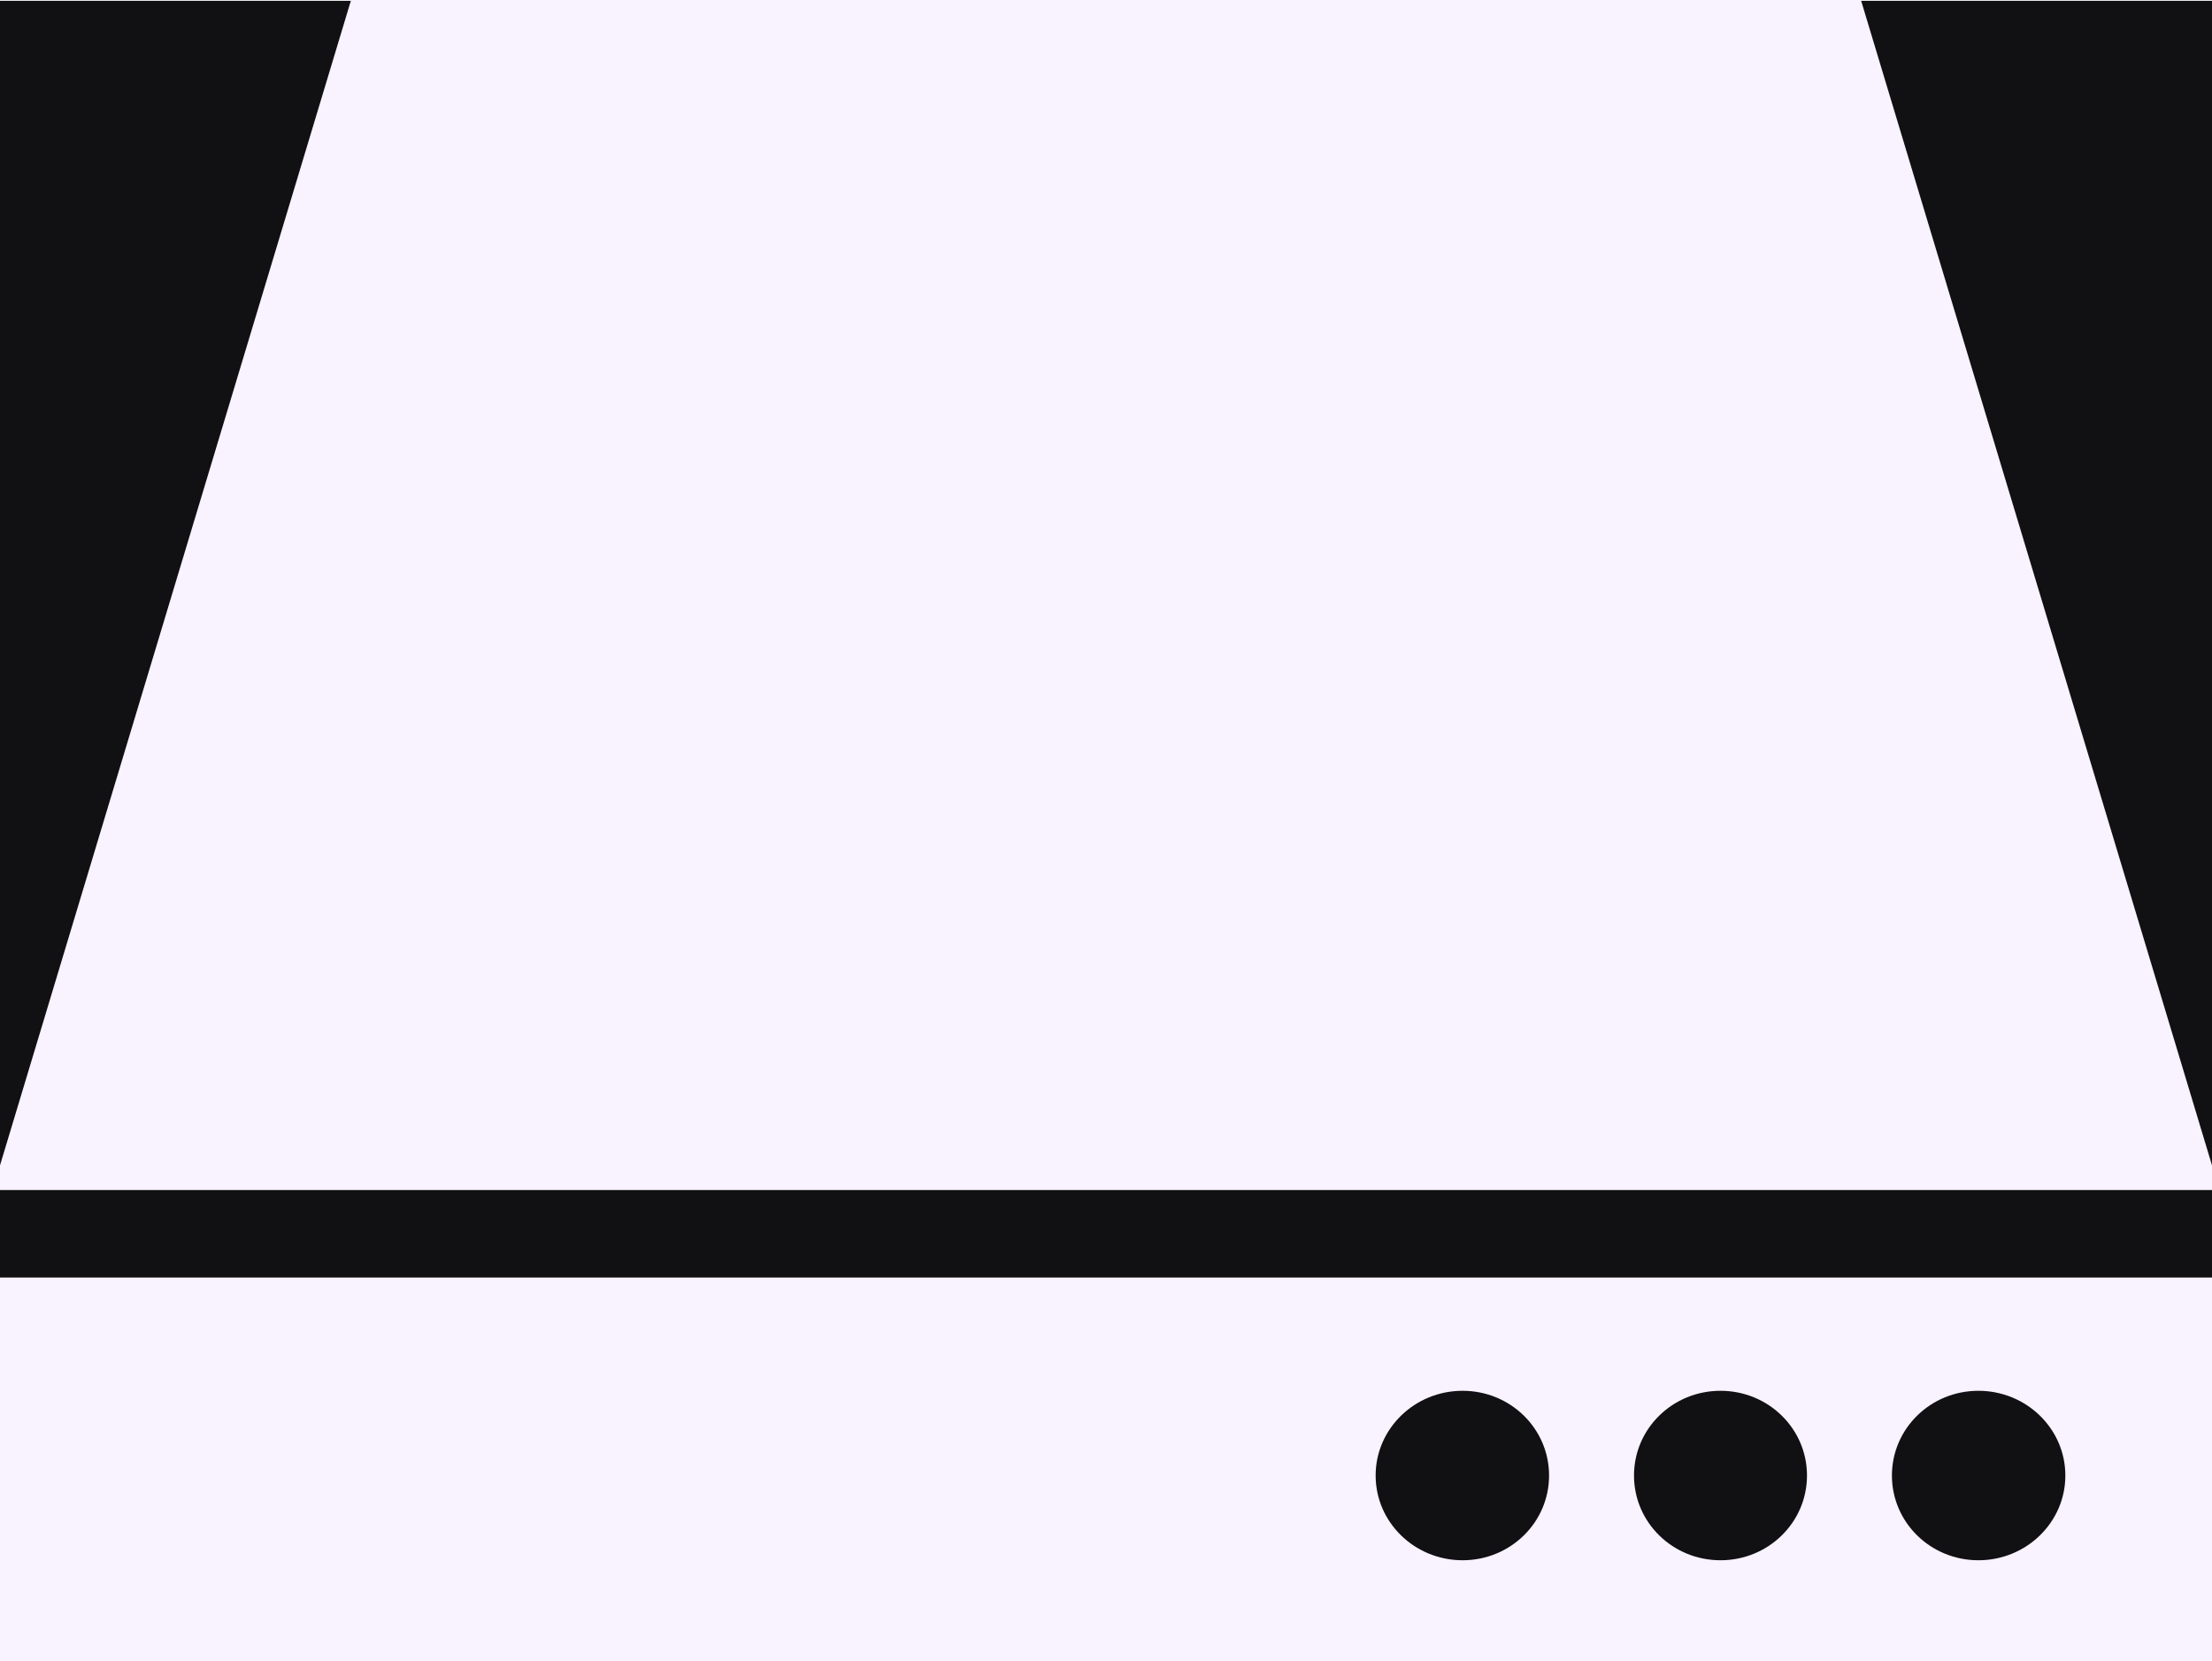
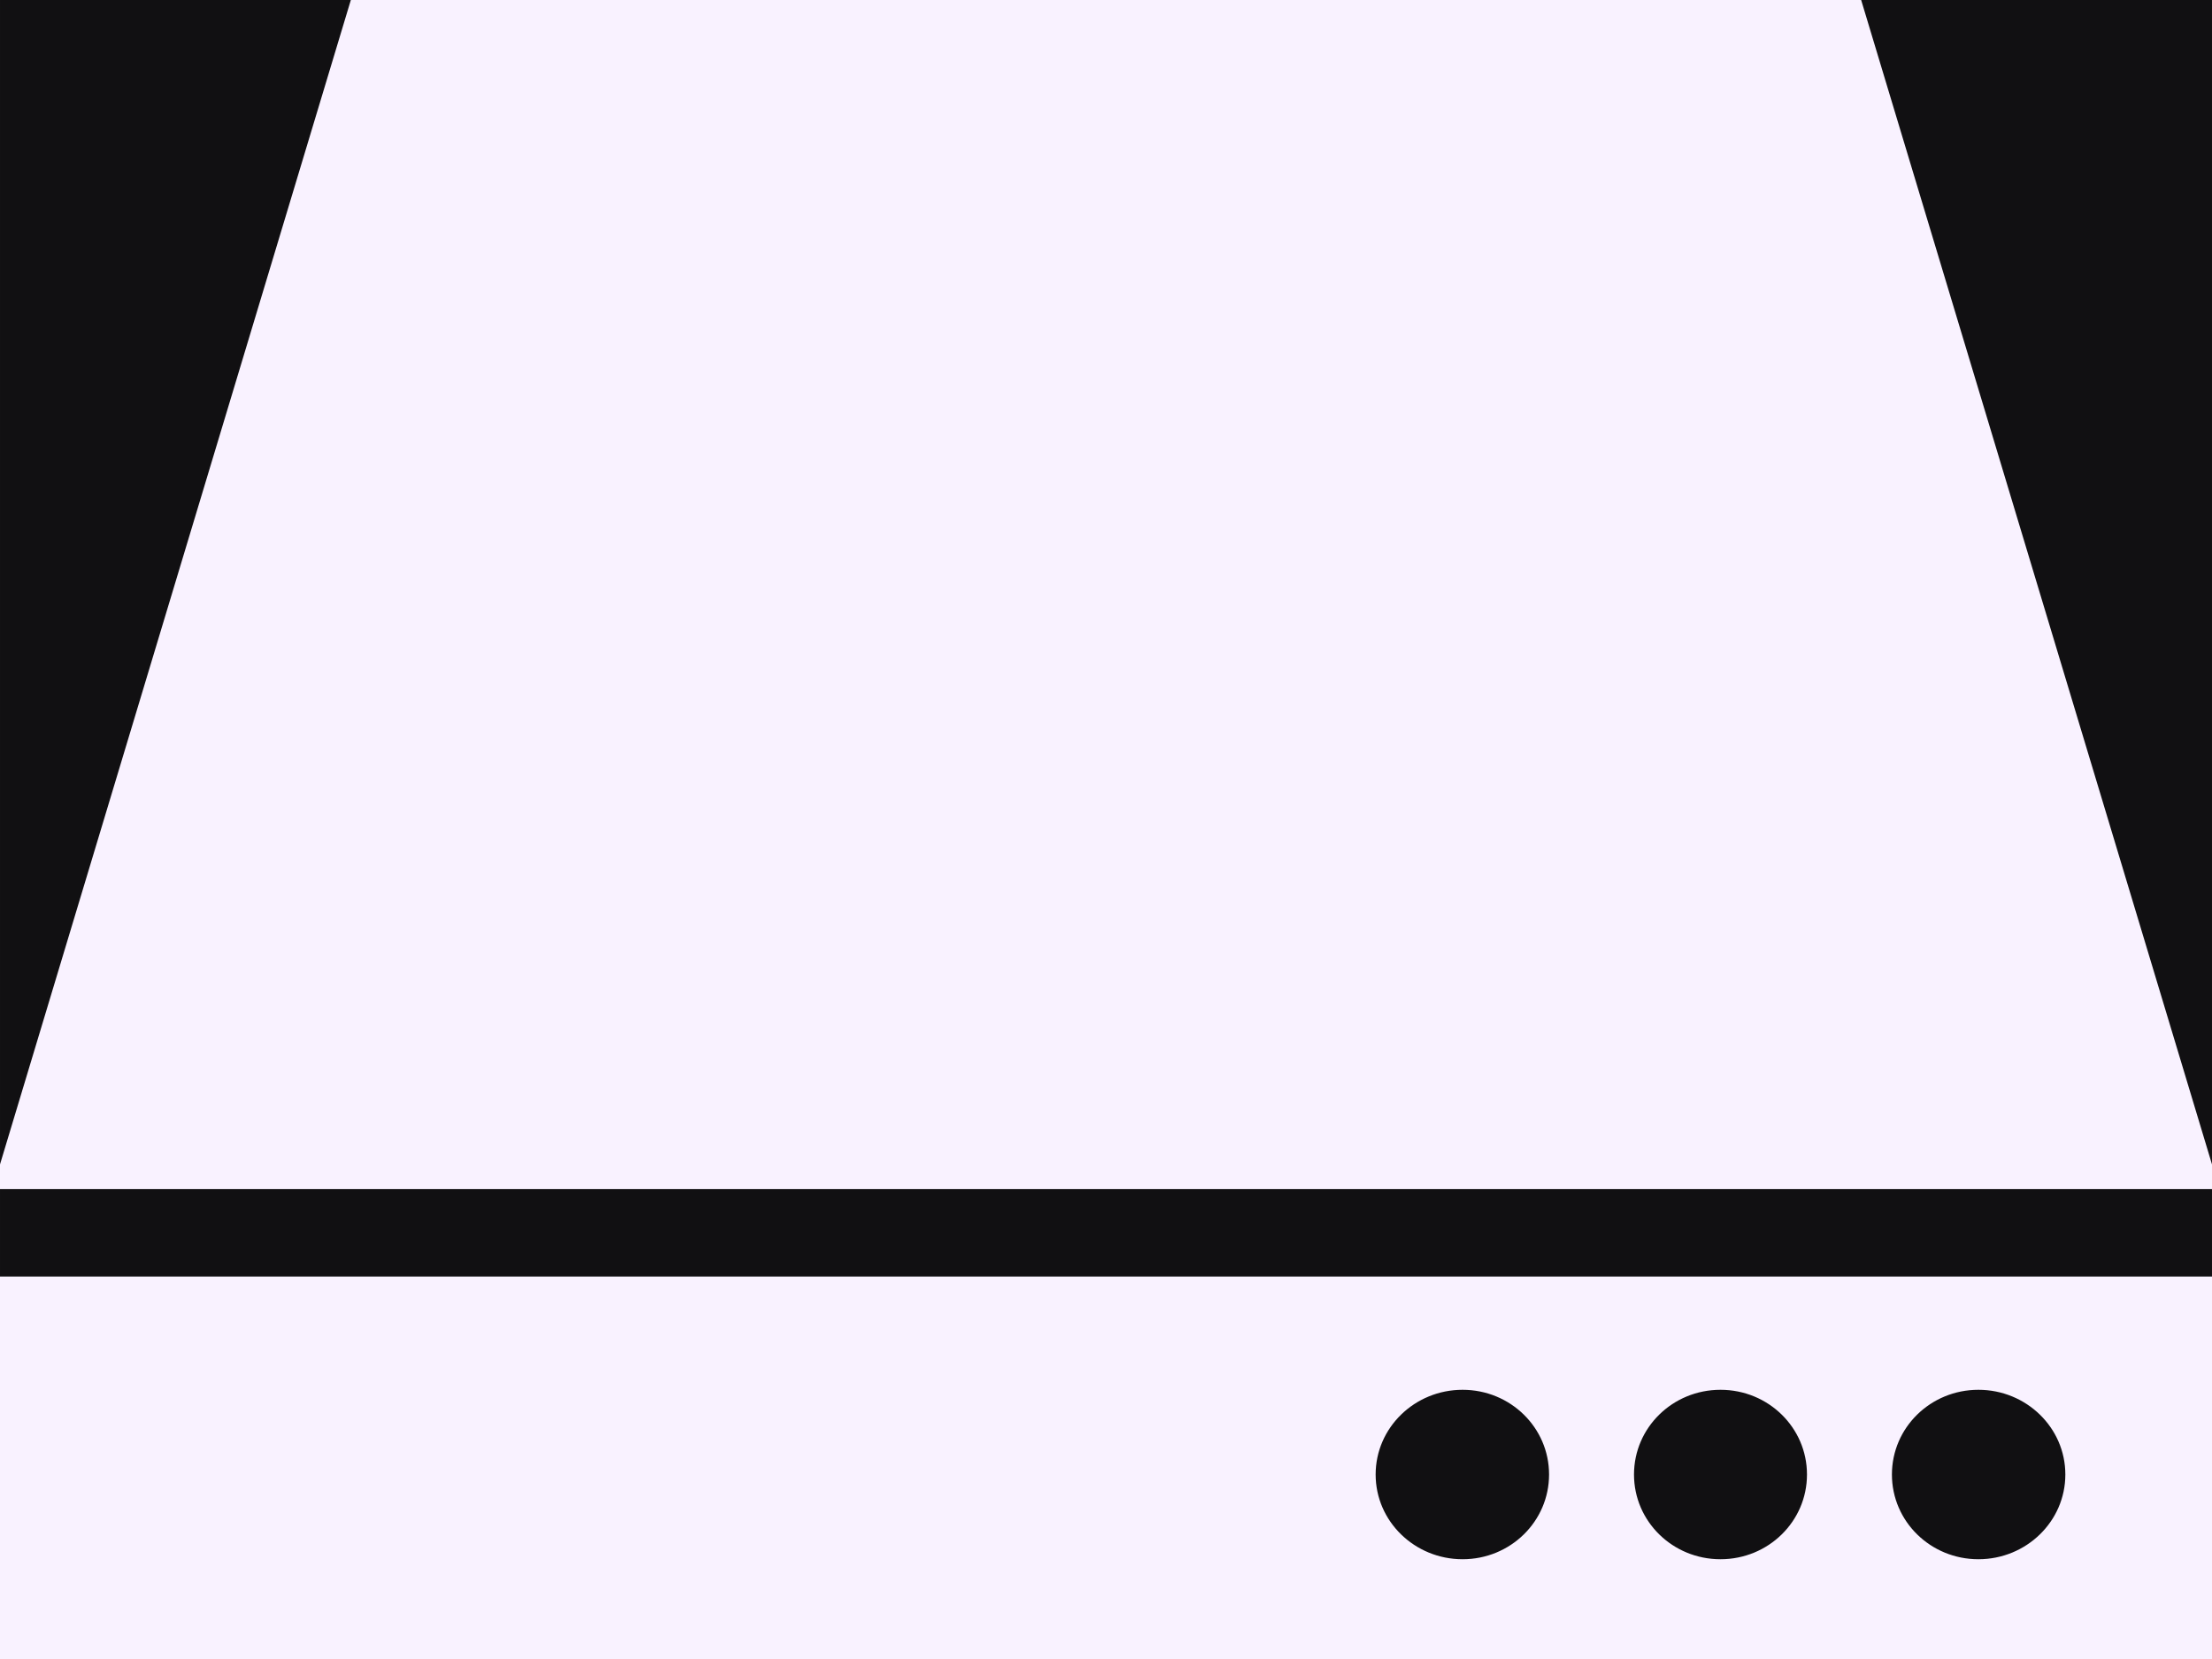
- <svg xmlns="http://www.w3.org/2000/svg" xmlns:ns1="http://schemas.microsoft.com/visio/2003/SVGExtensions/" width="0.694in" height="0.521in" viewBox="0 0 50 37.5" xml:space="preserve" color-interpolation-filters="sRGB" class="st3">
-   <ns1:documentProperties ns1:langID="1033" ns1:viewMarkup="false">
-     <ns1:userDefs>
-       <ns1:ud ns1:nameU="msvNoAutoConnect" ns1:val="VT0(1):26" />
-     </ns1:userDefs>
-   </ns1:documentProperties>
-   <style type="text/css">
- 	
- 		.st1 {fill:#111012;stroke:none;stroke-linecap:round;stroke-linejoin:round;stroke-width:0.75}
- 		.st2 {fill:#f9f2ff;stroke:#f9f2ff;stroke-linecap:round;stroke-linejoin:round;stroke-width:0.25}
- 		.st3 {fill:none;fill-rule:evenodd;font-size:12px;overflow:visible;stroke-linecap:square;stroke-miterlimit:3}
- 	
- 	</style>
-   <g ns1:mID="4" ns1:index="1" ns1:groupContext="backgroundPage">
-     <ns1:userDefs>
-       <ns1:ud ns1:nameU="msvVisioCreated" ns1:prompt="" ns1:val="VT0(0):26" />
-     </ns1:userDefs>
-     <ns1:pageProperties width="0.694" height="0.521" ns1:drawingScale="0.0138889" ns1:pageScale="0.0138889" ns1:drawingUnits="29" ns1:shadowOffsetX="9" ns1:shadowOffsetY="-9" />
-     <g id="shape1-1" ns1:mID="1" ns1:groupContext="shape">
-       <ns1:userDefs>
-         <ns1:ud ns1:nameU="Background" ns1:val="VT0(0):26" />
-         <ns1:ud ns1:nameU="visVersion" ns1:val="VT0(15):26" />
-         <ns1:ud ns1:nameU="msvShapeCategories" ns1:prompt="" ns1:val="VT4(DoNotContain)" />
-         <ns1:ud ns1:nameU="msvVisioCreated" ns1:prompt="" ns1:val="VT0(0):26" />
-       </ns1:userDefs>
-       <rect x="0" y="0" width="50" height="37.5" class="st1" />
+ <svg xmlns="http://www.w3.org/2000/svg" width="66.667" height="50" class="st3" color-interpolation-filters="sRGB" viewBox="0 0 50 37.5" xml:space="preserve">
+   <style type="text/css">.st1,.st2{fill:#111012;stroke:none;stroke-linecap:round;stroke-linejoin:round;stroke-width:.75}.st2{fill:#f9f2ff;stroke:#f9f2ff;stroke-width:.25}.st3{fill:none;fill-rule:evenodd;font-size:12px;overflow:visible;stroke-linecap:square;stroke-miterlimit:3}</style>
+   <g>
+     <g id="shape1-1">
+       <rect width="50" height="37.5" x="0" y="0" class="st1" />
    </g>
  </g>
-   <g ns1:mID="0" ns1:index="2" ns1:groupContext="foregroundPage">
-     <ns1:pageProperties ns1:drawingScale="0.0138889" ns1:pageScale="0.0138889" ns1:drawingUnits="29" ns1:shadowOffsetX="9" ns1:shadowOffsetY="-9" />
-     <ns1:layer ns1:name="Common Icons" ns1:index="0" />
-     <g id="group15-3" ns1:mID="15" ns1:groupContext="group" ns1:layerMember="0">
-       <ns1:userDefs>
-         <ns1:ud ns1:nameU="visVersion" ns1:prompt="" ns1:val="VT0(17):26" />
-         <ns1:ud ns1:nameU="visAltText" ns1:prompt="" ns1:val="VT4(Hard drive)" />
-         <ns1:ud ns1:nameU="visAltDescription" ns1:prompt="" ns1:val="VT4(Hard drive Icon.)" />
-         <ns1:ud ns1:nameU="Font" ns1:prompt="" ns1:val="VT0(243):26" />
-       </ns1:userDefs>
-       <g id="group16-4" ns1:mID="16" ns1:groupContext="group" ns1:layerMember="0">
-         <g id="shape17-5" ns1:mID="17" ns1:groupContext="shape" ns1:layerMember="0" transform="translate(0,-10.7468)">
+   <g>
+     <g id="group15-3">
+       <g id="group16-4">
+         <g id="shape17-5" transform="translate(0,-10.7468)">
          <path d="M50 37.5 L0 37.5 L8.06 10.75 L41.94 10.75 L50 37.5 Z" class="st2" />
        </g>
-         <g id="shape18-7" ns1:mID="18" ns1:groupContext="shape" ns1:layerMember="0">
-           <path d="M0 28.98 L0 37.5 L50 37.5 L50 28.98 L0 28.98 ZM33.06 35.37 C31.91 35.37 30.97 34.46 30.97 33.33 C30.97          32.2 31.91 31.29 33.06 31.29 C34.21 31.29 35.14 32.2 35.14 33.33 C35.14 34.46 34.21 35.37 33.06          35.37 ZM38.89 35.37 C37.74 35.37 36.81 34.46 36.81 33.33 C36.81 32.2 37.74 31.29 38.89 31.29 C40.04          31.29 40.97 32.2 40.97 33.33 C40.97 34.46 40.04 35.37 38.89 35.37 ZM44.72 35.37 C43.57 35.37 42.64          34.46 42.64 33.33 C42.64 32.2 43.57 31.29 44.72 31.29 C45.87 31.29 46.81 32.2 46.81 33.33 C46.81          34.46 45.87 35.37 44.72 35.37 Z" class="st2" />
+         <g id="shape18-7">
+           <path d="M0 28.98 L0 37.5 L50 37.5 L50 28.98 L0 28.98 ZM33.06 35.37 C31.91 35.37 30.97 34.46 30.97 33.33 C30.97 32.2 31.91 31.29 33.06 31.29 C34.21 31.29 35.14 32.2 35.14 33.33 C35.14 34.46 34.21 35.37 33.06 35.37 ZM38.89 35.37 C37.74 35.37 36.81 34.46 36.81 33.33 C36.81 32.2 37.74 31.29 38.89 31.29 C40.04 31.29 40.97 32.2 40.97 33.33 C40.97 34.46 40.04 35.37 38.89 35.37 ZM44.72 35.37 C43.57 35.37 42.64 34.46 42.64 33.33 C42.64 32.2 43.57 31.29 44.72 31.29 C45.87 31.29 46.81 32.2 46.81 33.33 C46.81 34.46 45.87 35.37 44.72 35.37 Z" class="st2" />
        </g>
      </g>
    </g>
  </g>
</svg>
